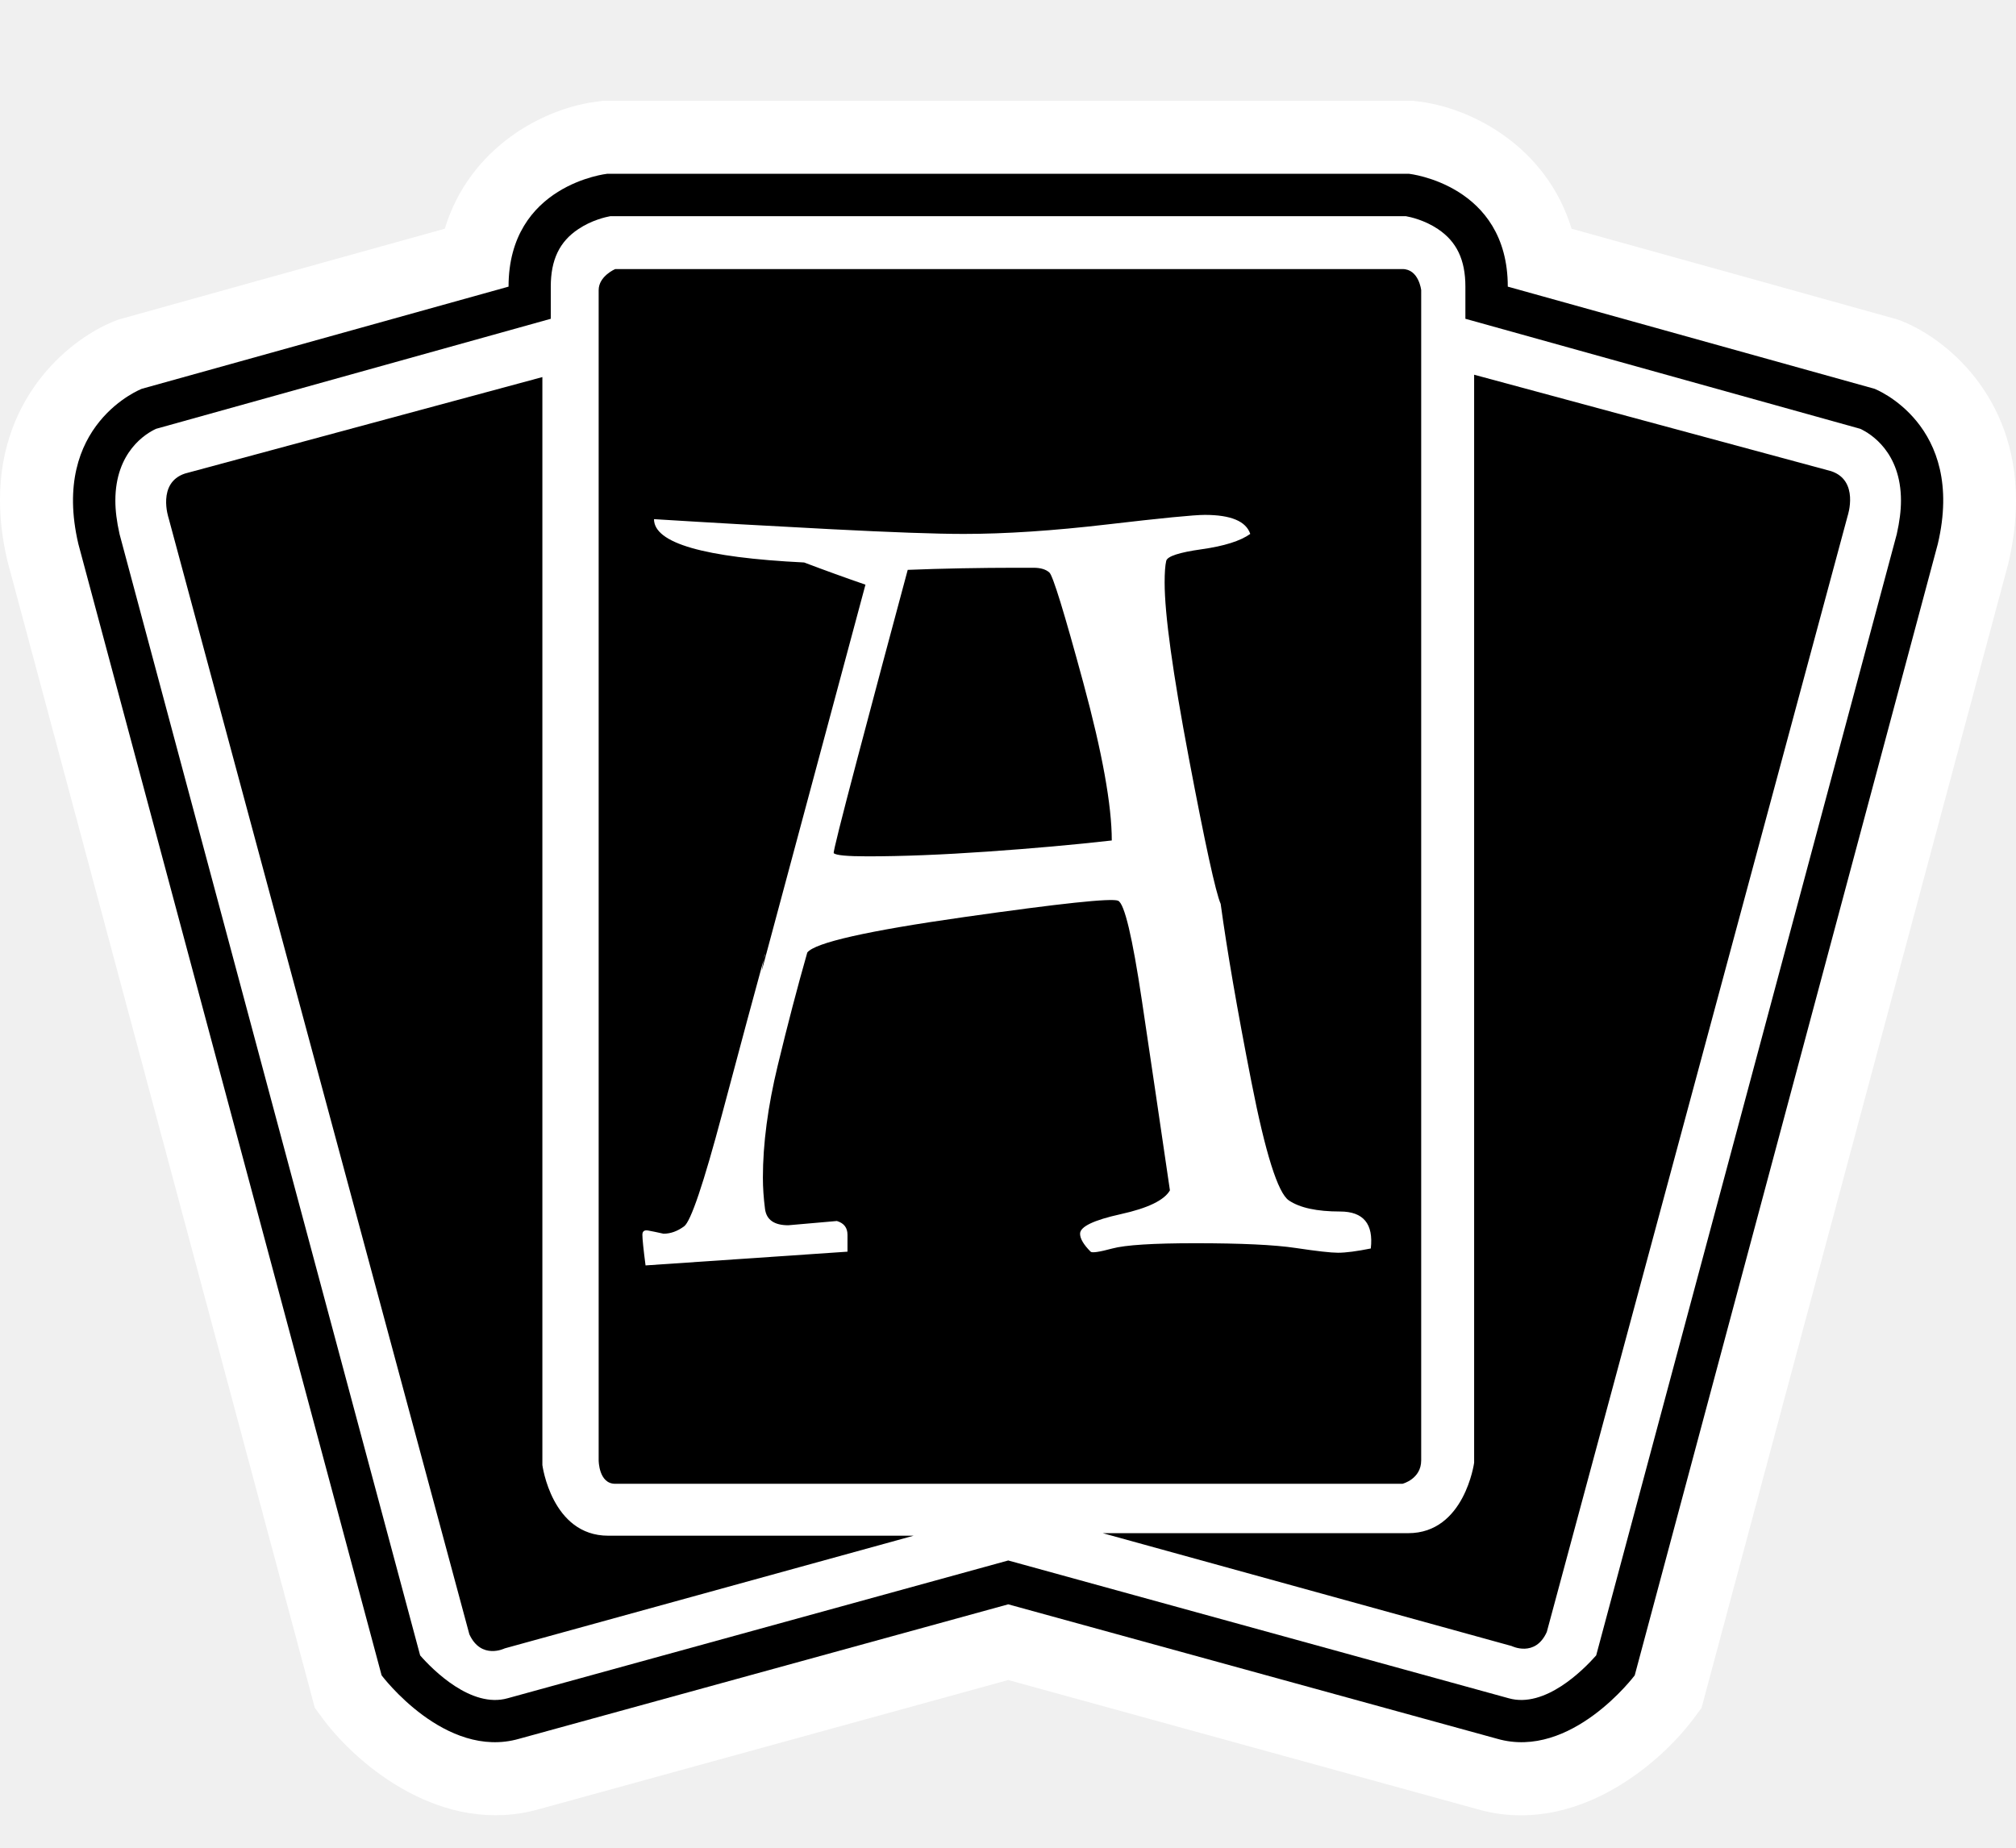
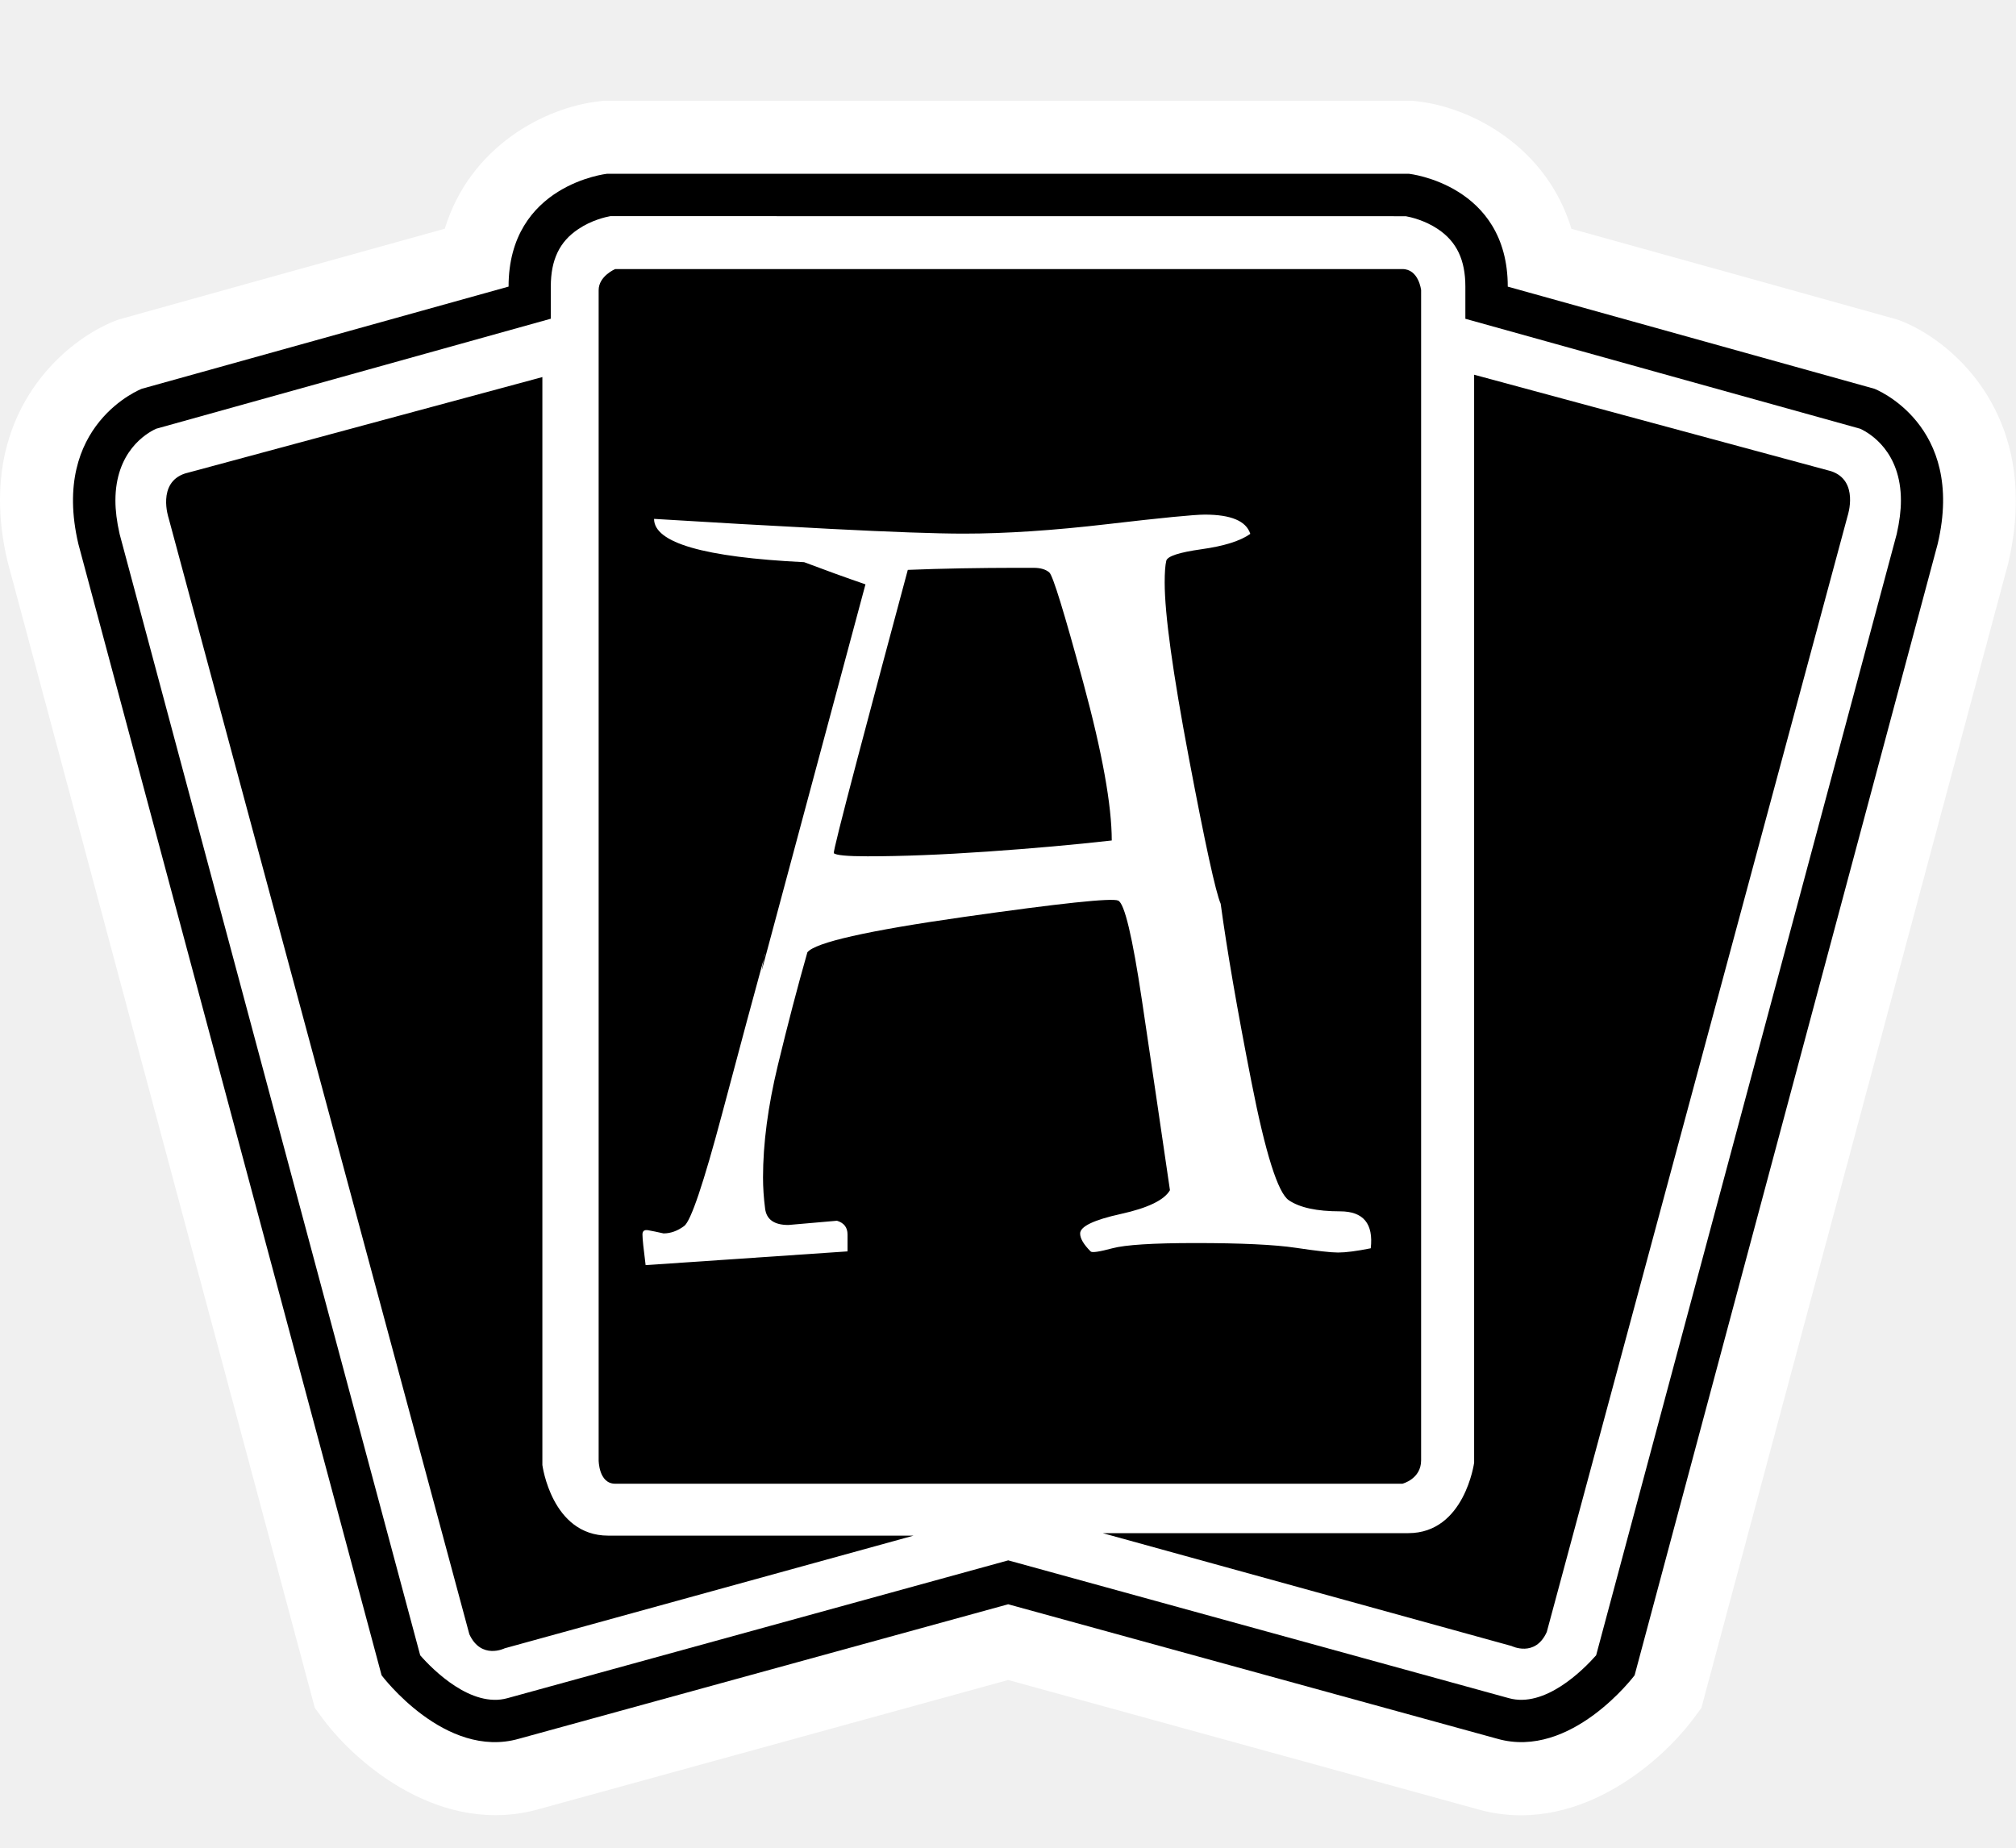
<svg xmlns="http://www.w3.org/2000/svg" version="1.1" width="600" height="550" id="svg5227">
  <defs id="defs5229" />
-   <path d="M 419.338,30 H 179.565 l -1.148,0.153 c -16.191,1.748 -38.569,13.409 -46.046,37.931 -20.388,5.627 -96.991,27.01 -96.991,27.01 l -0.944,0.345 C 21.23,100.53 0,117.576 0,148.77 c 0,5.576 0.65,11.61 2.194,18.143 l 91.505,341.446 2.488,3.381 c 10.322,13.805 35.533,34.933 64.291,26.768 0,0 128.926,-35.482 139.592,-38.429 10.615,2.947 139.758,38.48 139.758,38.48 28.554,8.114 53.714,-13.014 64.087,-26.819 l 2.488,-3.343 91.352,-340.834 c 1.557,-6.737 2.246,-12.912 2.246,-18.589 0,-31.45 -21.179,-48.444 -34.333,-53.535 l -0.944,-0.345 c 0,0 -76.603,-21.383 -96.991,-27.01 C 460.255,43.562 437.825,31.901 421.685,30.153 L 420.537,30 h -1.199 z" id="path314" style="fill:#ffffff;fill-opacity:1;fill-rule:nonzero;stroke:none" />
-   <path d="m 180.713,51.728 c 0,0 -29.358,3.19 -29.358,33.593 L 42.218,115.725 c 0,0 -27.265,10.513 -18.896,46.199 l 90.254,336.764 c 0,0 18.896,25.211 40.917,18.883 l 145.576,-40.024 145.538,40.024 c 22.021,6.328 40.917,-18.883 40.917,-18.883 l 90.203,-336.764 c 8.421,-35.686 -18.844,-46.199 -18.844,-46.199 L 448.746,85.321 c 0,-30.404 -29.409,-33.593 -29.409,-33.593 z" id="path316" style="fill:#000000;fill-opacity:1;fill-rule:nonzero;stroke:none" />
-   <path d="m 181.657,64.346 c -1.34,0.243 -5.576,1.187 -9.518,3.84 -5.627,3.726 -8.217,9.161 -8.217,17.135 v 9.569 c 0,0 -115.784,32.305 -117.469,32.751 -3.049,1.391 -12.121,6.877 -12.121,21.371 0,2.947 0.408,6.239 1.25,9.977 0.153,0.549 88.009,328.483 89.463,333.765 3.828,4.389 15.247,15.795 26.015,12.759 l 149.008,-41.019 148.97,41.019 c 10.768,3.037 22.136,-8.37 26.015,-12.759 1.454,-5.282 89.31,-333.217 89.463,-333.765 0.842,-3.738 1.25,-7.03 1.25,-9.977 0,-14.494 -9.122,-19.98 -12.121,-21.371 C 551.963,127.195 436.128,94.89 436.128,94.89 v -9.569 c 0,-7.974 -2.59,-13.409 -8.166,-17.135 -3.942,-2.654 -8.178,-3.598 -9.569,-3.84 z" id="path318" style="fill:#ffffff;fill-opacity:1;fill-rule:nonzero;stroke:none" />
-   <path d="m 438.731,111.54 v 323.852 c 0,0 -2.845,20.975 -19.597,20.975 H 328.19 L 449.894,489.961 c 0,0 7.017,3.496 10.462,-4.185 l 89.553,-332.273 c 0,0 3.496,-10.462 -4.925,-13.256 z M 55.066,140.949 c -8.421,2.781 -4.887,13.256 -4.887,13.256 l 89.514,332.273 c 3.534,7.668 10.513,4.185 10.513,4.185 l 121.704,-33.542 h -90.905 c -16.841,0 -19.584,-21.039 -19.584,-21.039 V 112.242 Z M 183.099,80.09 h 234.299 c 4.887,0 5.576,6.277 5.576,6.277 v 348.323 c 0,5.588 -5.576,6.979 -5.576,6.979 H 183.099 c -4.925,0 -4.925,-6.979 -4.925,-6.979 V 86.368 c 0,-4.185 4.925,-6.277 4.925,-6.277" id="path320" style="fill:#000000;fill-opacity:1;fill-rule:nonzero;stroke:none" />
-   <g id="text4394" style="font-style:normal;font-variant:normal;font-weight:100;font-stretch:normal;font-size:314.643px;line-height:125%;font-family:GoudyMedieval;-inkscape-font-specification:'GoudyMedieval Thin';text-align:start;letter-spacing:0px;word-spacing:0px;writing-mode:lr-tb;text-anchor:start;fill:#ffffff;fill-opacity:1;stroke:none" transform="translate(0,30)">
-     <path d="m 372.101,128.928 c -2.938,2.1 -7.764,3.622 -14.475,4.566 -6.712,0.944 -10.225,2.098 -10.538,3.462 -0.314,1.364 -0.471,3.515 -0.471,6.453 -1.5e-4,9.436 2.412,26.897 7.235,52.385 4.823,25.487 7.971,39.908 9.444,43.262 1.888,13.846 4.929,31.466 9.122,52.86 4.193,21.394 7.915,33.193 11.167,35.398 3.252,2.205 8.339,3.308 15.263,3.308 6.923,1e-5 9.965,3.668 9.127,11.004 -4.2,0.845 -7.451,1.267 -9.756,1.267 -2.1,0 -6.296,-0.472 -12.588,-1.416 -6.293,-0.944 -16.257,-1.416 -29.892,-1.416 -12.585,0 -20.818,0.523 -24.697,1.57 -3.879,1.047 -6.03,1.362 -6.453,0.946 -2.093,-2.1 -3.14,-3.882 -3.14,-5.348 -1.3e-4,-2.1 4.038,-4.041 12.113,-5.824 8.075,-1.783 12.952,-4.143 14.629,-7.082 -2.727,-18.667 -5.507,-37.492 -8.339,-56.475 -2.833,-18.983 -5.193,-28.894 -7.082,-29.733 -1.889,-0.838 -17.201,0.787 -45.937,4.878 -28.736,4.091 -44.26,7.602 -46.57,10.534 -2.932,10.281 -5.867,21.504 -8.805,33.67 -2.938,12.166 -4.407,23.284 -4.407,33.353 -3e-5,2.938 0.21,6.033 0.629,9.285 0.419,3.252 2.729,4.878 6.928,4.878 4.82,-0.422 9.644,-0.845 14.47,-1.267 2.1,0.634 3.149,1.999 3.15,4.095 -6e-5,2.096 -6e-5,3.775 0,5.036 l -60.1,4.091 c -0.627,-4.827 -0.941,-7.871 -0.941,-9.132 1e-5,-1.043 0.576,-1.461 1.728,-1.253 1.152,0.208 2.673,0.523 4.561,0.946 2.1,10e-6 4.145,-0.735 6.136,-2.204 1.991,-1.469 5.766,-12.64 11.326,-33.511 5.56,-20.872 9.809,-36.656 12.747,-47.353 -3e-5,-0.422 -0.158,0.207 -0.475,1.887 -0.317,1.68 -0.475,2.623 -0.475,2.828 l 30.842,-114.842 c -6.088,-2.099 -12.172,-4.302 -18.254,-6.606 -29.786,-1.466 -44.679,-5.764 -44.679,-12.896 16.778,1.044 34.292,2.037 52.543,2.981 18.25,0.944 31.466,1.417 39.647,1.416 12.374,2.2e-4 26.638,-0.944 42.792,-2.833 16.154,-1.888 25.802,-2.832 28.946,-2.833 7.765,2.2e-4 12.275,1.889 13.529,5.665 z m -123.964,95.023 c 0.627,0.634 3.982,0.951 10.063,0.951 10.281,1.2e-4 22.186,-0.472 35.715,-1.416 13.529,-0.944 25.854,-2.047 36.973,-3.308 -1.3e-4,-10.485 -2.833,-26.164 -8.498,-47.036 -5.665,-20.872 -9.023,-31.78 -10.073,-32.724 -1.05,-0.944 -2.623,-1.416 -4.719,-1.416 -2.097,2e-4 -3.983,2e-4 -5.66,0 -4.827,2e-4 -10.071,0.053 -15.733,0.158 -5.662,0.106 -11.012,0.261 -16.05,0.466 -5.032,18.673 -10.012,37.343 -14.941,56.009 -4.929,18.667 -7.288,28.106 -7.077,28.317 z" id="path2989" />
+   <path d="M 419.33,30 H 179.56 l -1.14,0.15 c -16.19,1.74 -38.56,13.40 -46.04,37.93 -20.38,5.62 -96.99,27.01 -96.99,27.01 l -0.94,0.34 C 21.23,100.53 0,117.57 0,148.77 c 0,5.57 0.65,11.61 2.19,18.14 l 91.50,341.44 2.48,3.38 c 10.32,13.80 35.53,34.93 64.29,26.76 0,0 128.92,-35.48 139.59,-38.42 10.61,2.94 139.75,38.48 139.75,38.48 28.55,8.11 53.71,-13.01 64.08,-26.81 l 2.48,-3.34 91.35,-340.83 c 1.55,-6.73 2.24,-12.91 2.24,-18.58 0,-31.45 -21.17,-48.44 -34.33,-53.53 l -0.94,-0.34 c 0,0 -76.60,-21.38 -96.99,-27.01 C 460.25,43.56 437.82,31.90 421.68,30.15 L 420.53,30 h -1.19 z" id="path314" style="fill:#ffffff;fill-opacity:1;fill-rule:nonzero;stroke:none" />
+   <path d="m 180.71,51.72 c 0,0 -29.35,3.18 -29.35,33.59 L 42.21,115.72 c 0,0 -27.26,10.51 -18.89,46.19 l 90.25,336.76 c 0,0 18.89,25.21 40.91,18.88 l 145.57,-40.02 145.53,40.02 c 22.02,6.32 40.91,-18.88 40.91,-18.88 l 90.20,-336.76 c 8.42,-35.68 -18.84,-46.19 -18.84,-46.19 L 448.74,85.32 c 0,-30.40 -29.40,-33.59 -29.40,-33.59 z" id="path316" style="fill:#000000;fill-opacity:1;fill-rule:nonzero;stroke:none" />
+   <path d="m 181.65,64.34 c -1.33,0.24 -5.57,1.18 -9.51,3.84 -5.62,3.72 -8.21,9.16 -8.21,17.13 v 9.56 c 0,0 -115.78,32.30 -117.46,32.75 -3.04,1.39 -12.12,6.87 -12.12,21.37 0,2.94 0.40,6.23 1.25,9.97 0.15,0.54 88.00,328.48 89.46,333.76 3.82,4.38 15.24,15.79 26.01,12.75 l 149.00,-41.01 148.96,41.01 c 10.76,3.03 22.13,-8.36 26.01,-12.75 1.45,-5.28 89.31,-333.21 89.46,-333.76 0.84,-3.73 1.25,-7.02 1.25,-9.97 0,-14.49 -9.12,-19.98 -12.12,-21.37 C 551.96,127.19 436.12,94.89 436.12,94.89 v -9.56 c 0,-7.97 -2.59,-13.40 -8.16,-17.13 -3.94,-2.65 -8.17,-3.59 -9.56,-3.84 z" id="path318" style="fill:#ffffff;fill-opacity:1;fill-rule:nonzero;stroke:none" />
+   <path d="m 438.73,111.54 v 323.85 c 0,0 -2.84,20.97 -19.59,20.97 H 328.18 L 449.89,489.961 c 0,0 7.01,3.49 10.46,-4.18 l 89.55,-332.27 c 0,0 3.49,-10.46 -4.92,-13.25 z M 55.06,140.94 c -8.42,2.78 -4.88,13.25 -4.88,13.25 l 89.51,332.27 c 3.53,7.66 10.51,4.18 10.51,4.18 l 121.70,-33.54 h -90.90 c -16.84,0 -19.58,-21.03 -19.58,-21.03 V 112.24 Z M 183.09,80.09 h 234.29 c 4.88,0 5.57,6.27 5.57,6.27 v 348.32 c 0,5.58 -5.57,6.97 -5.57,6.97 H 183.09 c -4.92,0 -4.92,-6.97 -4.92,-6.97 V 86.36 c 0,-4.18 4.92,-6.27 4.92,-6.27" id="path320" style="fill:#000000;fill-opacity:1;fill-rule:nonzero;stroke:none" />
+   <g id="text4394" style="font-style:normal;font-variant:normal;font-weight:100;font-stretch:normal;font-size:314.64px;line-height:125%;font-family:GoudyMedieval;-inkscape-font-specification:'GoudyMedieval Thin';text-align:start;letter-spacing:0px;word-spacing:0px;writing-mode:lr-tb;text-anchor:start;fill:#ffffff;fill-opacity:1;stroke:none" transform="translate(0,30)">
+     <path d="m 372.10,128.92 c -2.93,2.09 -7.76,3.62 -14.47,4.56 -6.71,0.94 -10.22,2.09 -10.53,3.46 -0.31,1.36 -0.47,3.51 -0.47,6.45 -1.5e-4,9.43 2.41,26.89 7.23,52.38 4.82,25.48 7.97,39.90 9.44,43.26 1.88,13.84 4.92,31.46 9.12,52.85 4.19,21.39 7.91,33.19 11.16,35.39 3.25,2.20 8.33,3.30 15.26,3.30 6.92,1e-5 9.96,3.66 9.12,11.00 -4.19,0.84 -7.45,1.26 -9.75,1.26 -2.09,0 -6.296,-0.47 -12.58,-1.41 -6.29,-0.94 -16.25,-1.41 -29.89,-1.41 -12.58,0 -20.81,0.52 -24.69,1.56 -3.87,1.04 -6.03,1.36 -6.45,0.94 -2.09,-2.09 -3.14,-3.88 -3.13,-5.34 -1.3e-4,-2.09 4.03,-4.04 12.11,-5.82 8.07,-1.78 12.95,-4.14 14.62,-7.08 -2.72,-18.66 -5.50,-37.49 -8.33,-56.47 -2.83,-18.98 -5.19,-28.89 -7.08,-29.73 -1.88,-0.83 -17.20,0.78 -45.93,4.87 -28.73,4.09 -44.25,7.60 -46.57,10.53 -2.93,10.28 -5.86,21.50 -8.80,33.66 -2.93,12.16 -4.40,23.28 -4.40,33.35 -3e-5,2.93 0.20,6.03 0.62,9.28 0.41,3.25 2.72,4.87 6.92,4.87 4.82,-0.42 9.64,-0.84 14.47,-1.26 2.09,0.63 3.14,1.99 3.14,4.09 -6e-5,2.09 -6e-5,3.77 0,5.03 l -60.09,4.09 c -0.62,-4.82 -0.941,-7.87 -0.94,-9.13 1e-5,-1.04 0.57,-1.46 1.72,-1.25 1.15,0.20 2.67,0.52 4.56,0.94 2.09,10e-6 4.14,-0.73 6.13,-2.20 1.99,-1.46 5.76,-12.63 11.32,-33.51 5.55,-20.87 9.80,-36.65 12.74,-47.35 -3e-5,-0.42 -0.15,0.20 -0.47,1.88 -0.31,1.68 -0.47,2.62 -0.47,2.82 l 30.84,-114.84 c -6.08,-2.09 -12.17,-4.30 -18.25,-6.60 -29.78,-1.46 -44.67,-5.76 -44.67,-12.89 16.77,1.04 34.29,2.03 52.54,2.98 18.25,0.94 31.46,1.41 39.64,1.41 12.37,2.2e-4 26.63,-0.94 42.79,-2.83 16.15,-1.88 25.80,-2.83 28.94,-2.83 7.76,2.2e-4 12.27,1.88 13.52,5.66 z m -123.96,95.02 c 0.62,0.63 3.98,0.95 10.06,0.95 10.28,1.2e-4 22.18,-0.47 35.71,-1.41 13.52,-0.94 25.85,-2.04 36.97,-3.30 -1.3e-4,-10.48 -2.83,-26.16 -8.49,-47.03 -5.66,-20.87 -9.02,-31.77 -10.07,-32.72 -1.04,-0.94 -2.62,-1.41 -4.71,-1.41 -2.09,2e-4 -3.98,2e-4 -5.66,0 -4.82,2e-4 -10.07,0.053 -15.73,0.15 -5.66,0.10 -11.01,0.26 -16.04,0.46 -5.03,18.67 -10.01,37.34 -14.94,56.00 -4.92,18.66 -7.28,28.10 -7.07,28.31 z" id="path2989" />
  </g>
</svg>
